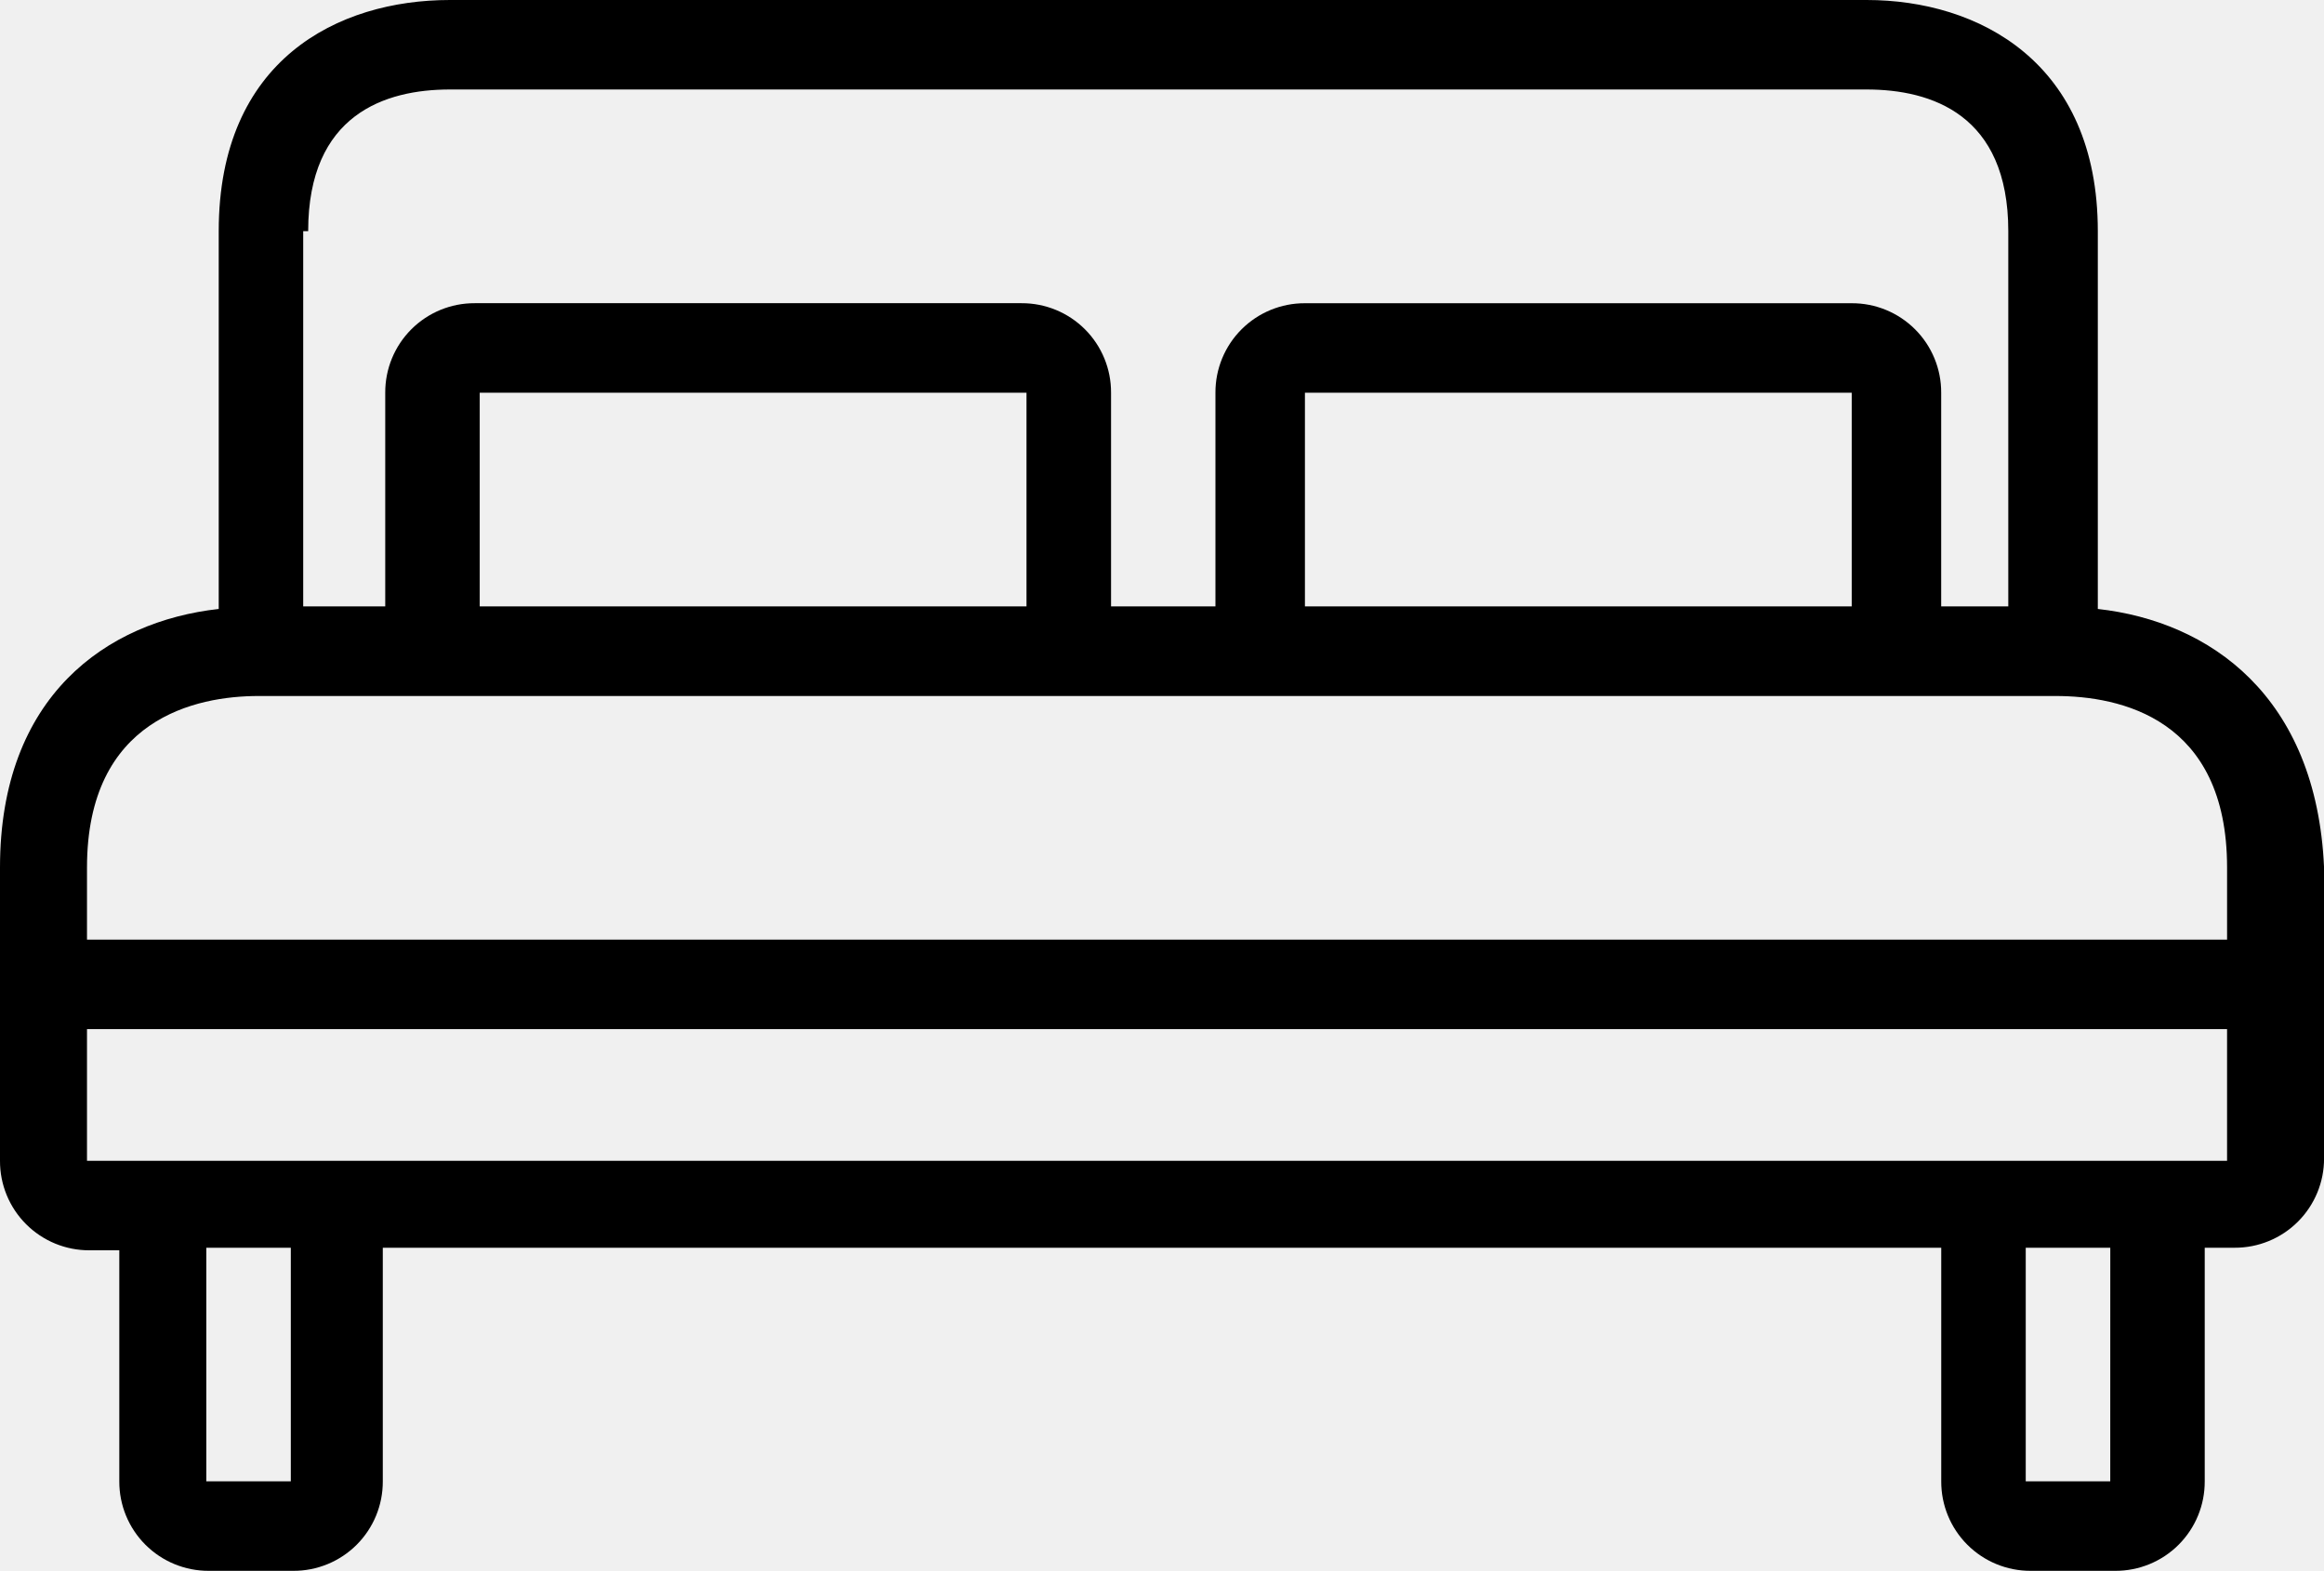
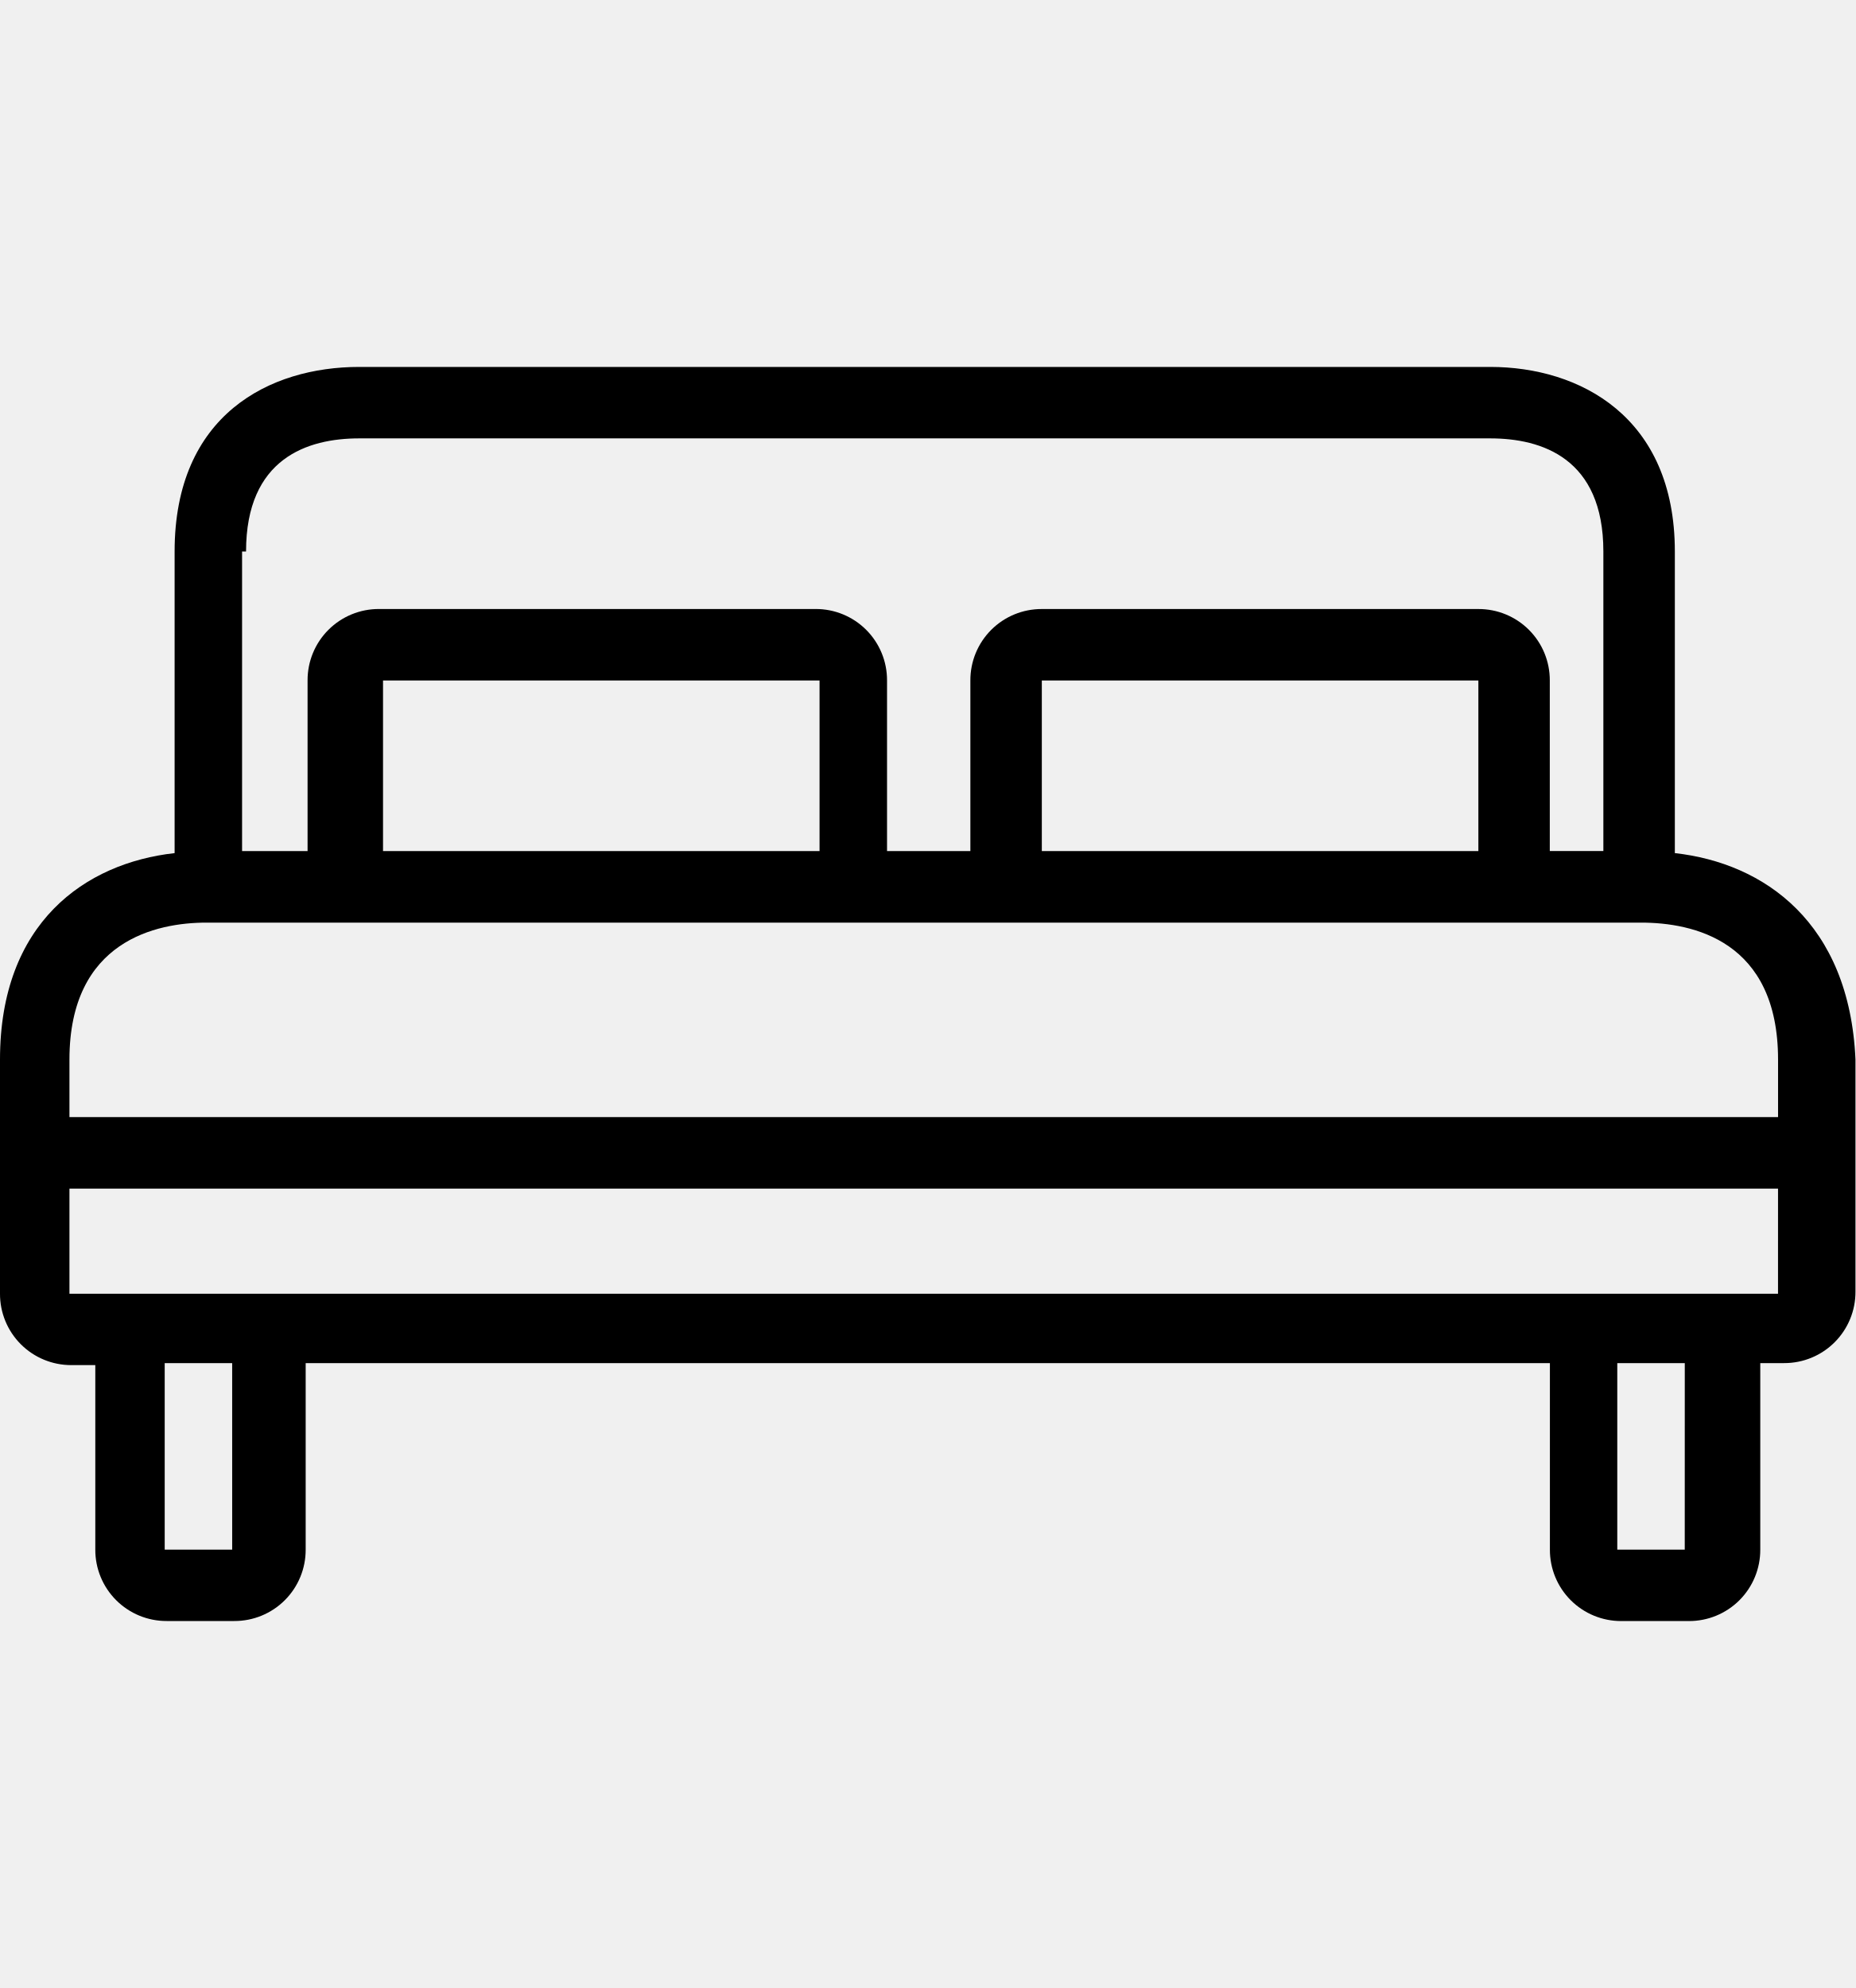
- <svg xmlns="http://www.w3.org/2000/svg" width="134.135" height="90.667" viewBox="0 0 134.135 90.667">
-   <g id="cama" transform="translate(0 -60.6)">
-     <g id="Grupo_39" data-name="Grupo 39" transform="translate(0 60.6)">
-       <path id="Caminho_35" data-name="Caminho 35" d="M121.08,95.748V73.942c0-9.755-6.886-13.342-13.342-13.342H25.966c-6.456,0-13.342,3.443-13.342,13.342V95.748C6.169,96.465,0,100.769,0,110.668V127.6a5.143,5.143,0,0,0,5.165,5.165H6.886V146.1a5.143,5.143,0,0,0,5.165,5.165h4.878a5.143,5.143,0,0,0,5.165-5.165V132.617h89.949V146.1a5.143,5.143,0,0,0,5.165,5.165h4.878a5.143,5.143,0,0,0,5.165-5.165V132.617h1.722a5.143,5.143,0,0,0,5.165-5.165V110.668C133.7,100.769,127.536,96.465,121.08,95.748ZM17.5,73.942h.287c0-6.743,4.447-8.177,8.177-8.177h81.772c3.73,0,8.177,1.435,8.177,8.177V95.6h-3.873V83.267a5.143,5.143,0,0,0-5.165-5.165H75.317a5.143,5.143,0,0,0-5.165,5.165V95.6H64.127V83.267A5.143,5.143,0,0,0,58.962,78.1H27.4a5.143,5.143,0,0,0-5.165,5.165V95.6H17.5Zm89.376,9.325V95.6H75.317V83.267Zm-47.629,0V95.6H27.688V83.267ZM16.785,146.1H11.907V132.617h4.878V146.1Zm105.013,0H116.92V132.617H121.8ZM128.54,127.6H5.021v-7.6H128.54Zm0-12.768H5.021v-4.16c0-8.608,6.312-9.9,9.9-9.9H118.641c3.73,0,9.9,1.291,9.9,9.9v4.16Z" transform="translate(0 -60.6)" />
+ <svg xmlns="http://www.w3.org/2000/svg" width="140" height="150" viewBox="0 0 140 150">
+   <defs>
+     <clipPath id="clip-path">
+       <rect id="Rectangle_3" data-name="Rectangle 3" width="140" height="150" transform="translate(616 233)" fill="#fff" />
+     </clipPath>
+   </defs>
+   <g id="cama" transform="translate(-616 -233)" clip-path="url(#clip-path)">
+     <g id="cama-2" data-name="cama" transform="translate(616 197.438)">
+       <g id="Grupo_39" data-name="Grupo 39" transform="translate(0 63.248)">
+         <path id="Caminho_35" data-name="Caminho 35" d="M126.371,99.932V77.173c0-10.181-7.187-13.925-13.925-13.925H27.1c-6.738,0-13.925,3.593-13.925,13.925V99.932C6.439,100.681,0,105.173,0,115.5v17.672a5.368,5.368,0,0,0,5.391,5.391h1.8v13.918a5.368,5.368,0,0,0,5.391,5.391h5.091a5.368,5.368,0,0,0,5.391-5.391V138.412h93.88v14.072a5.368,5.368,0,0,0,5.391,5.391h5.091a5.368,5.368,0,0,0,5.391-5.391V138.412h1.8A5.368,5.368,0,0,0,140,133.022V115.5C139.543,105.173,133.109,100.681,126.371,99.932ZM18.265,77.173h.3c0-7.038,4.641-8.534,8.534-8.534h85.345c3.893,0,8.534,1.5,8.534,8.534v22.6h-4.042V86.906a5.368,5.368,0,0,0-5.391-5.391H78.608a5.368,5.368,0,0,0-5.391,5.391V99.778H66.929V86.906a5.368,5.368,0,0,0-5.391-5.393H28.6A5.368,5.368,0,0,0,23.207,86.9V99.778H18.265Zm93.282,9.733V99.778H78.608V86.906Zm-49.71,0V99.778H28.9V86.906ZM17.519,152.485H12.427V138.412h5.091Zm109.6,0h-5.091V138.412h5.093Zm7.037-19.308H5.24v-7.932H134.157Zm0-13.326H5.24v-4.342c0-8.984,6.588-10.333,10.333-10.333H123.826c3.893,0,10.333,1.347,10.333,10.333v4.342Z" transform="translate(0 -63.248)" />
+       </g>
    </g>
  </g>
</svg>
